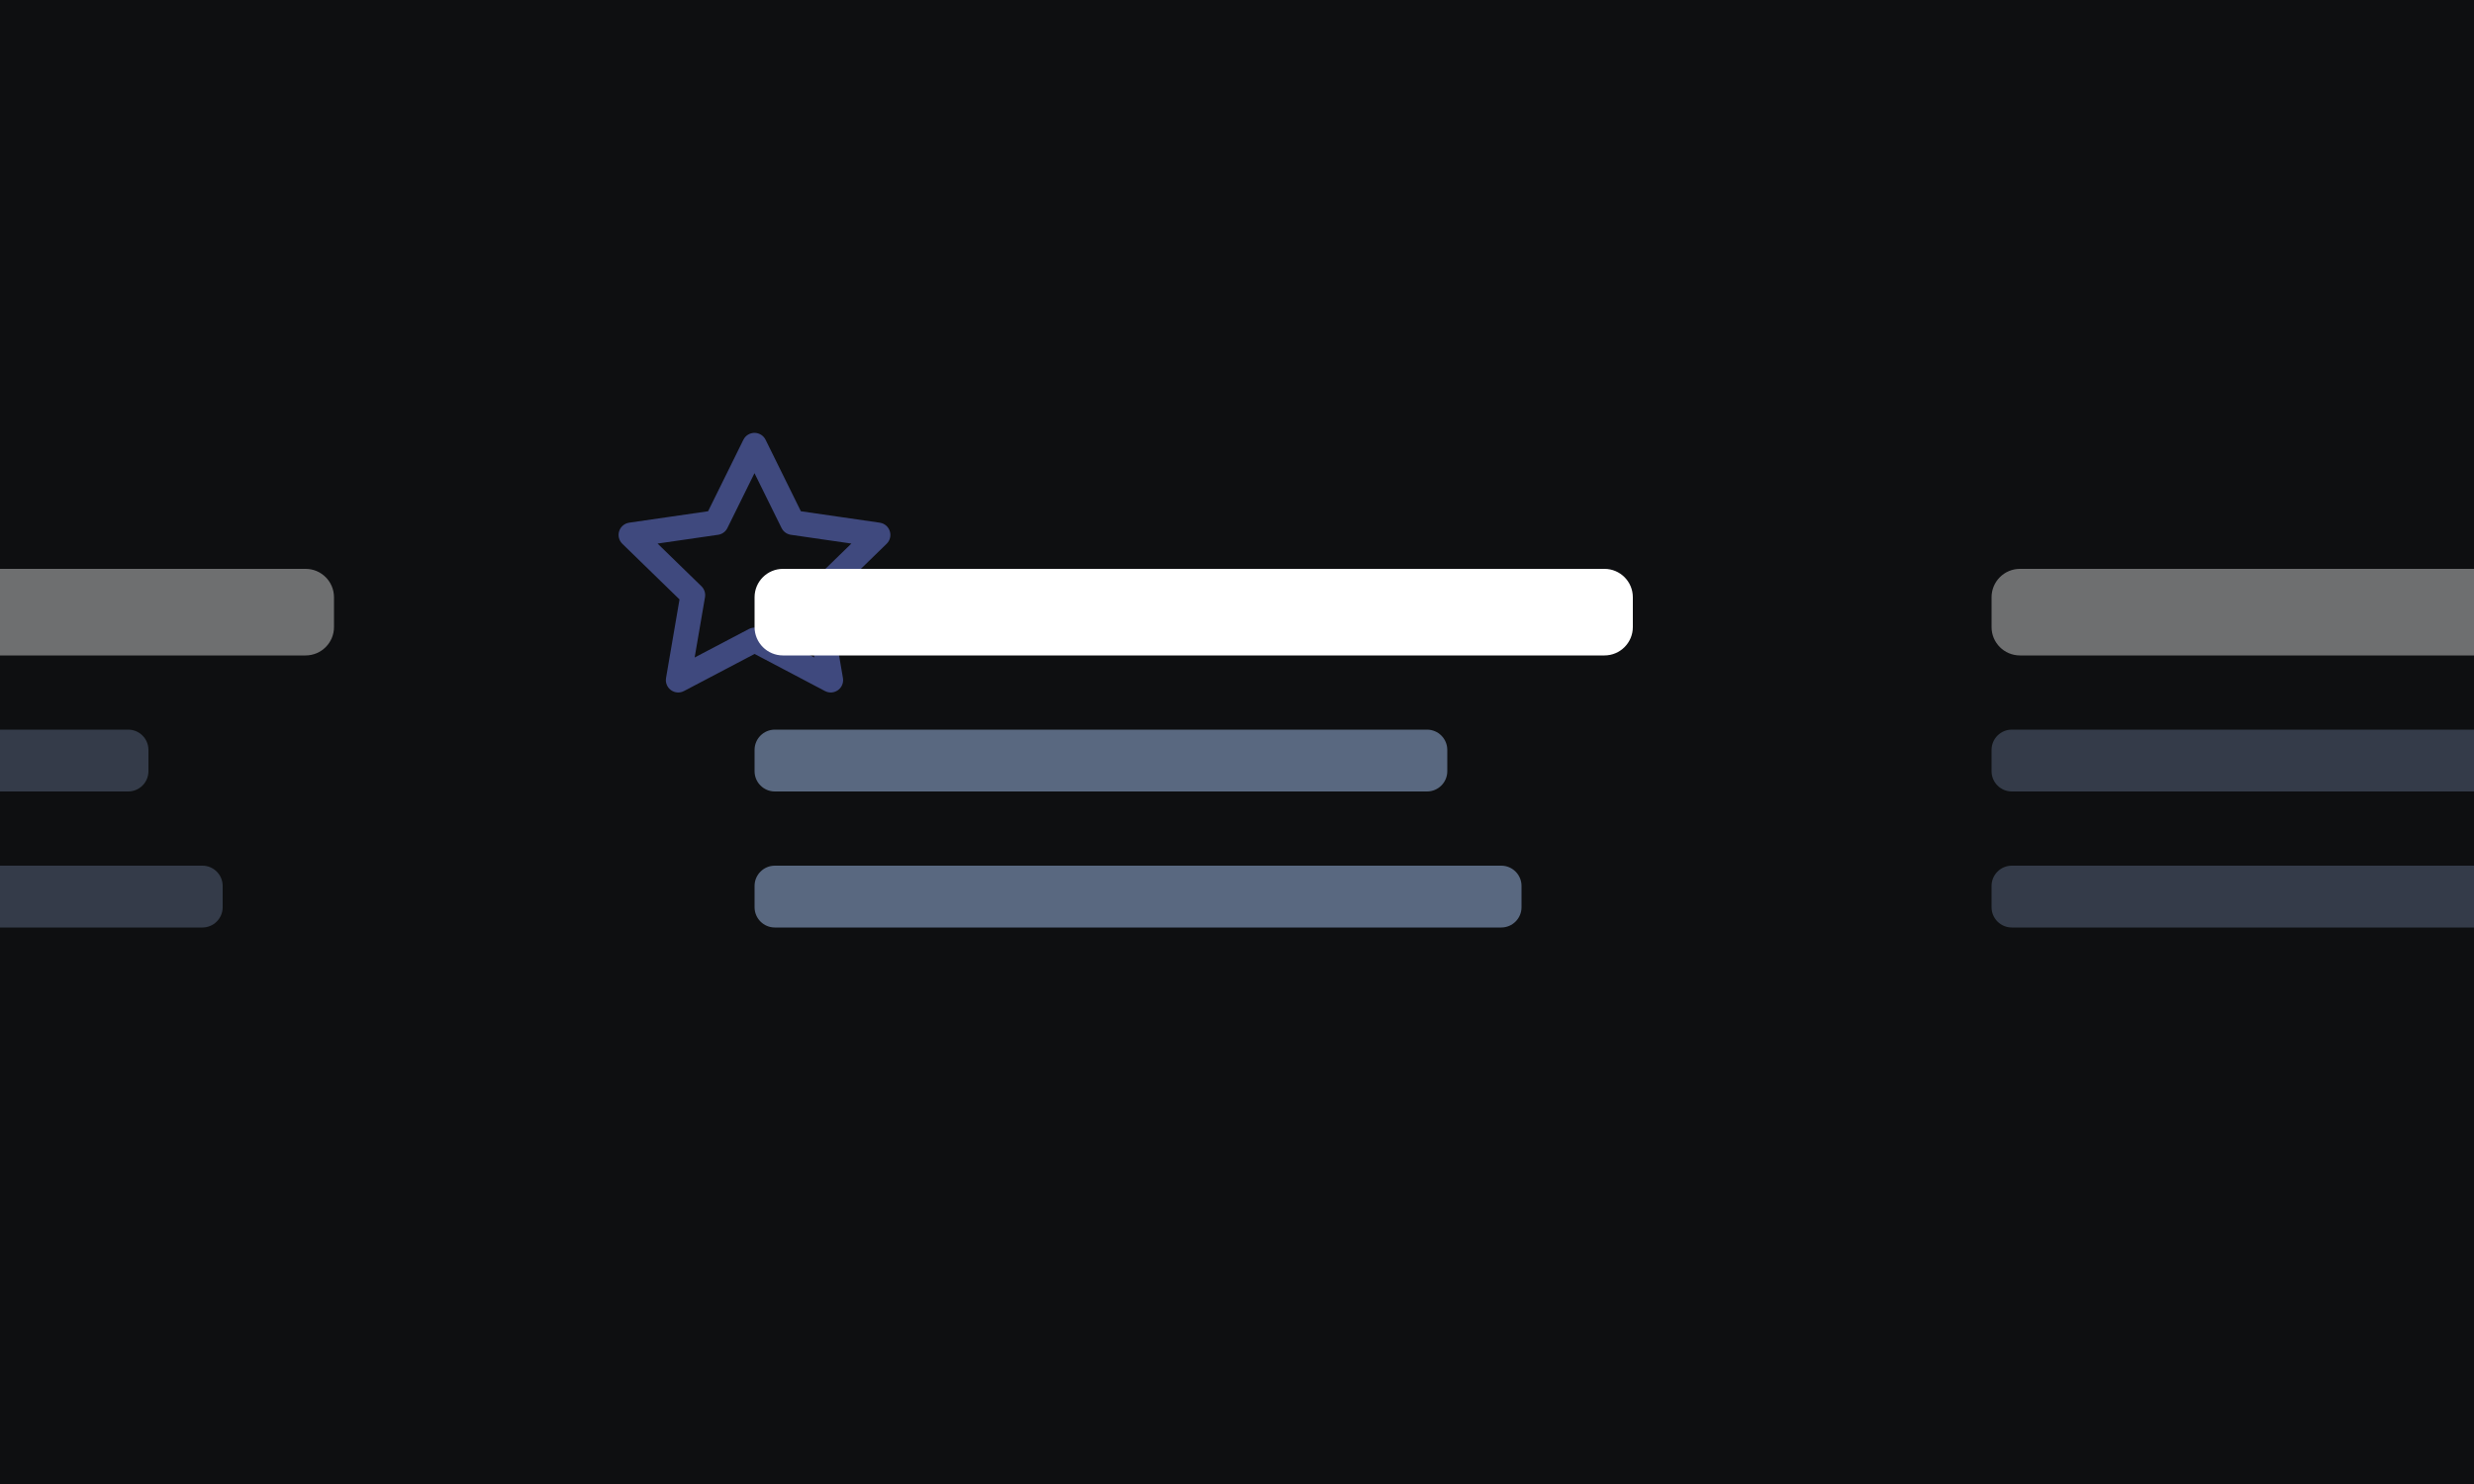
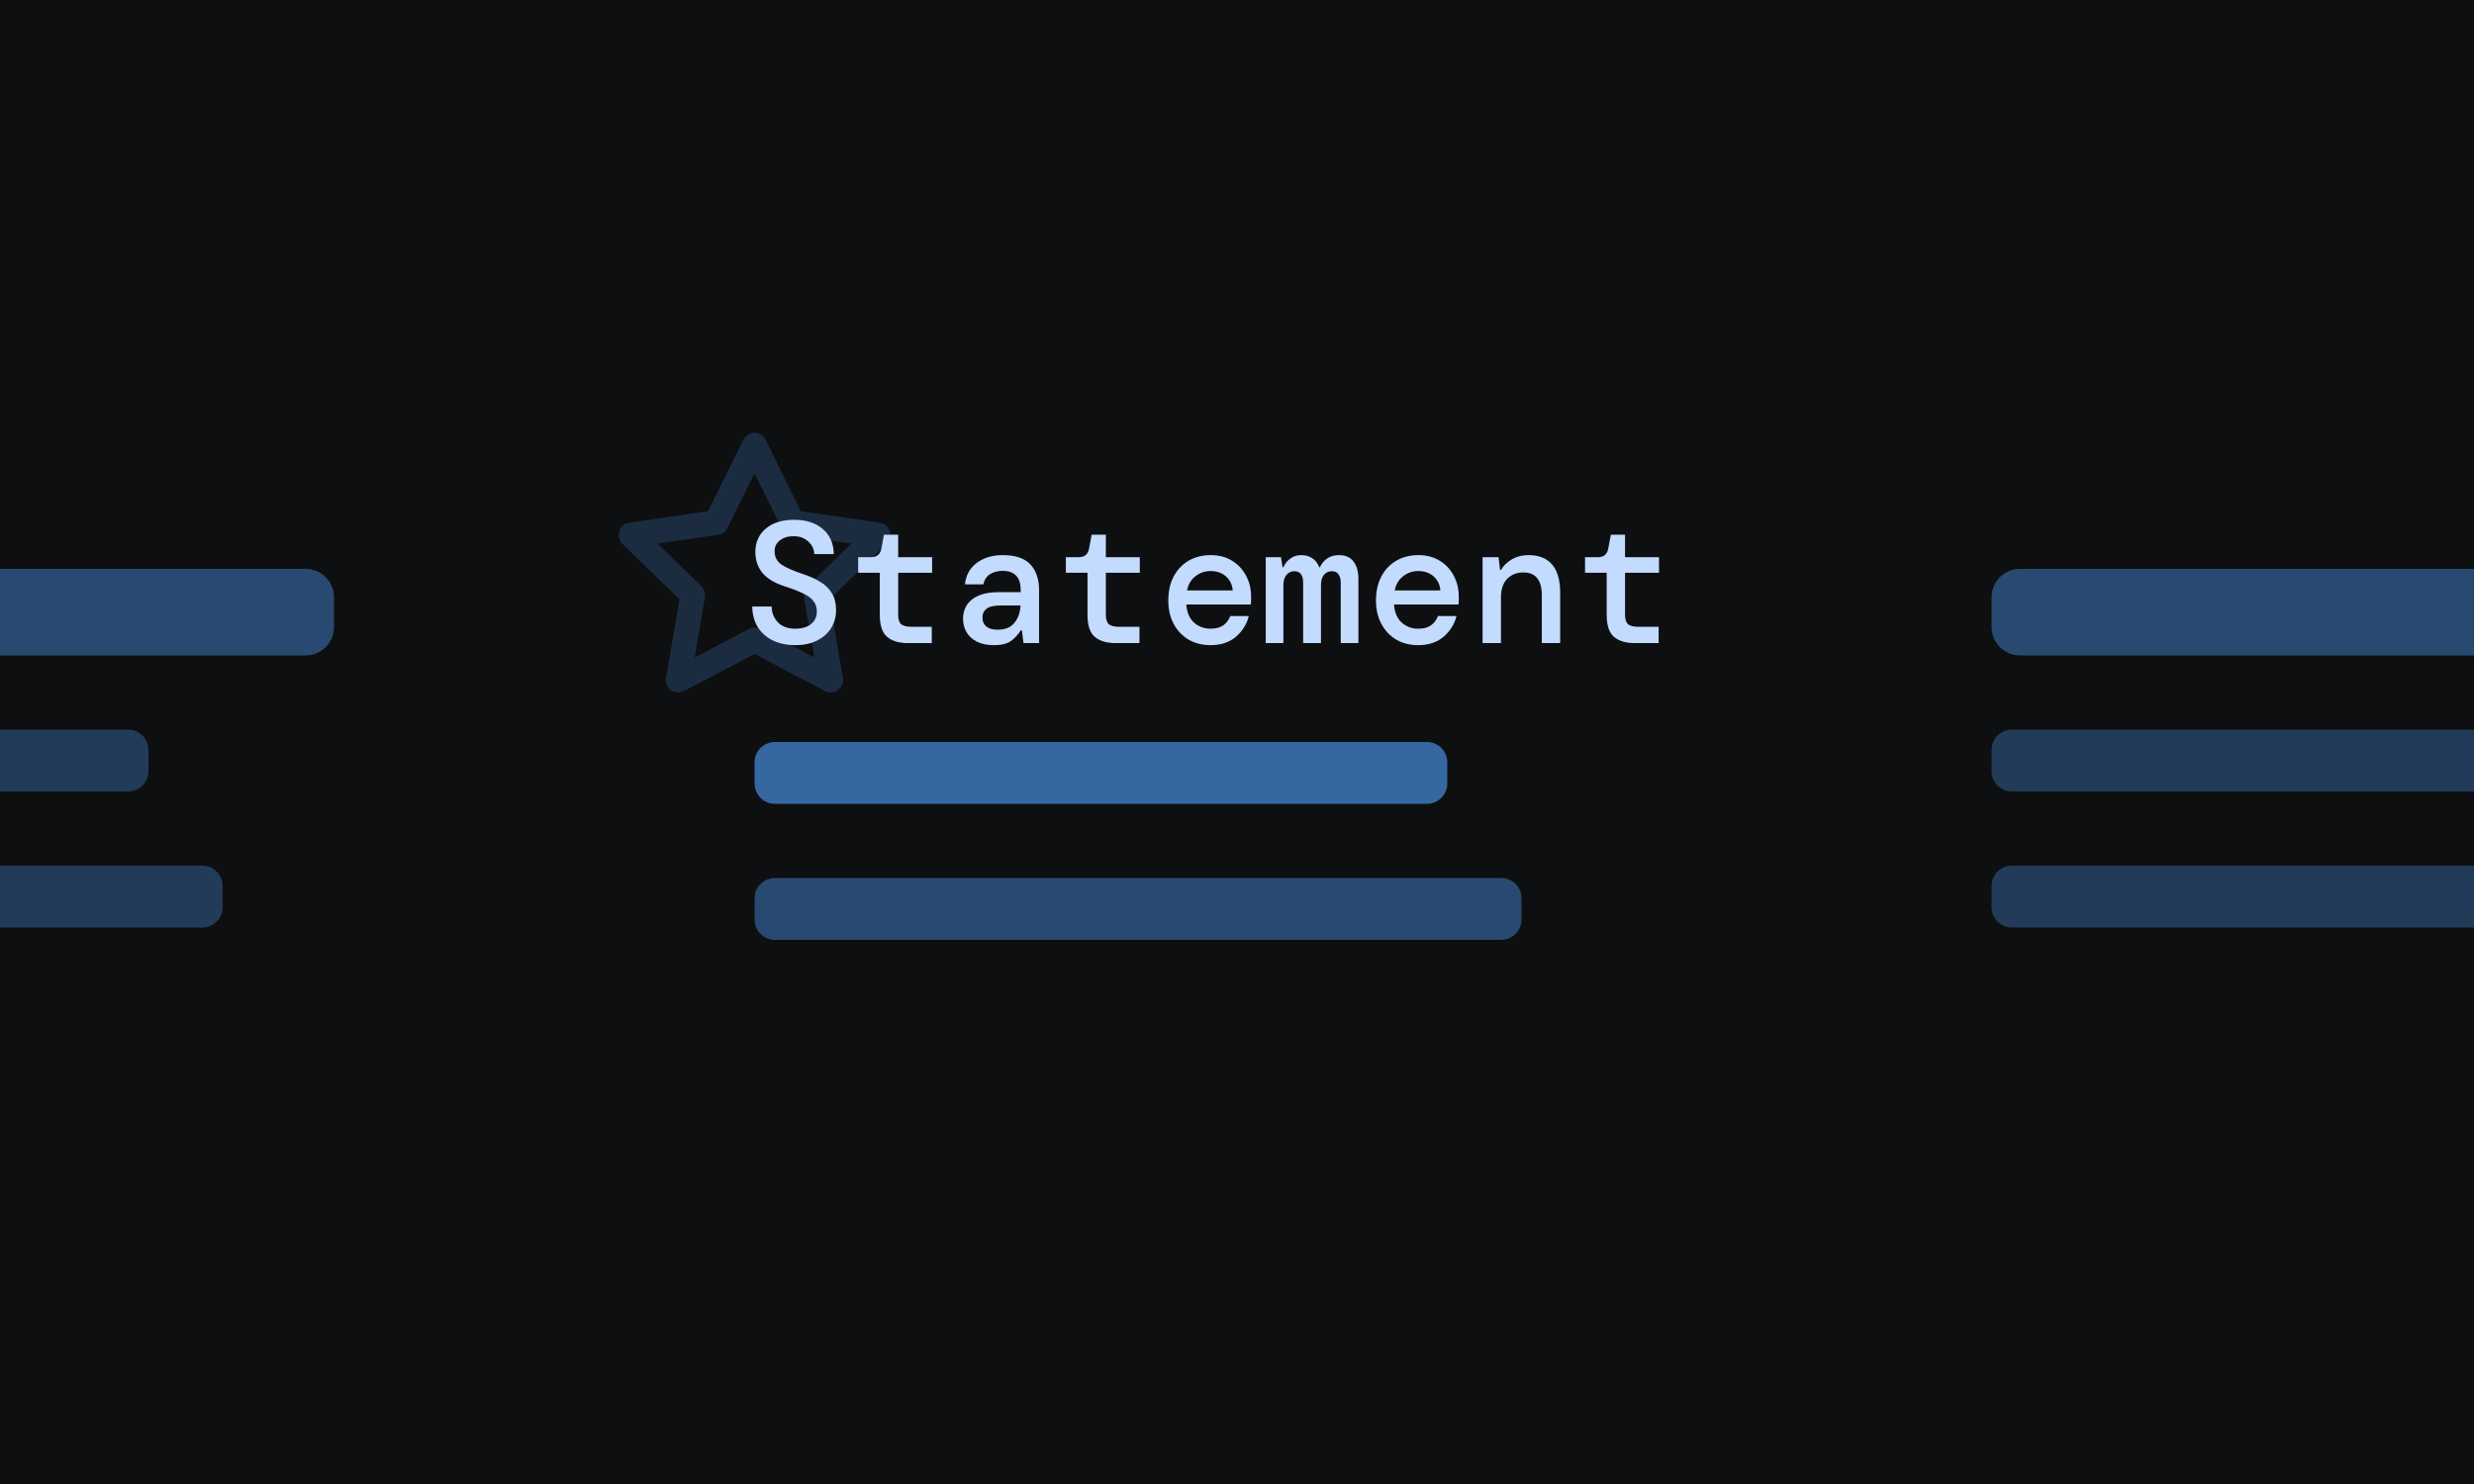
<svg xmlns="http://www.w3.org/2000/svg" width="200" height="120" viewBox="0 0 200 120" fill="none">
  <g clip-path="url(#clip0_12_458)">
    <rect width="200" height="120" fill="#0E0F11" />
-     <path d="M61 51.75L54.828 54.995L56.007 48.122L51.007 43.255L57.907 42.255L60.993 36.002L64.079 42.255L70.979 43.255L65.979 48.122L67.158 54.995L61 51.75Z" stroke="#3F497E" stroke-width="2" stroke-linecap="round" stroke-linejoin="round" />
-     <rect x="61" y="59" width="56" height="5" rx="1.639" fill="#8BA3CA" fill-opacity="0.6" />
-     <rect x="61" y="70" width="62" height="5" rx="1.639" fill="#8BA3CA" fill-opacity="0.6" />
-     <rect x="61" y="46" width="71" height="7" rx="2.295" fill="white" />
+     <path d="M61 51.75L54.828 54.995L56.007 48.122L51.007 43.255L57.907 42.255L60.993 36.002L64.079 42.255L70.979 43.255L65.979 48.122L67.158 54.995L61 51.75Z" stroke="#51A2FF" stroke-opacity="0.2" stroke-width="2" stroke-linecap="round" stroke-linejoin="round" />
+     <rect x="61" y="60" width="56" height="5" rx="1.639" fill="#51A2FF" fill-opacity="0.6" />
+     <rect x="61" y="71" width="62" height="5" rx="1.639" fill="#51A2FF" fill-opacity="0.4" />
    <g opacity="0.5">
-       <rect x="161" y="59" width="56" height="5" rx="1.639" fill="#8BA3CA" fill-opacity="0.6" />
-       <rect x="161" y="70" width="62" height="5" rx="1.639" fill="#8BA3CA" fill-opacity="0.6" />
-       <rect x="161" y="46" width="71" height="7" rx="2.295" fill="white" fill-opacity="0.8" />
+       <rect x="161" y="59" width="56" height="5" rx="1.639" fill="#51A2FF" fill-opacity="0.6" />
+       <rect x="161" y="70" width="62" height="5" rx="1.639" fill="#51A2FF" fill-opacity="0.6" />
+       <rect x="161" y="46" width="71" height="7" rx="2.295" fill="#51A2FF" fill-opacity="0.8" />
    </g>
    <g opacity="0.5">
-       <rect x="-44" y="59" width="56" height="5" rx="1.639" fill="#8BA3CA" fill-opacity="0.6" />
-       <rect x="-44" y="70" width="62" height="5" rx="1.639" fill="#8BA3CA" fill-opacity="0.6" />
-       <rect x="-44" y="46" width="71" height="7" rx="2.295" fill="white" fill-opacity="0.8" />
+       <rect x="-44" y="59" width="56" height="5" rx="1.639" fill="#51A2FF" fill-opacity="0.6" />
+       <rect x="-44" y="70" width="62" height="5" rx="1.639" fill="#51A2FF" fill-opacity="0.6" />
+       <rect x="-44" y="46" width="71" height="7" rx="2.295" fill="#51A2FF" fill-opacity="0.8" />
    </g>
+     <path d="M64.298 52.168C63.607 52.168 63.001 52.042 62.478 51.79C61.965 51.538 61.559 51.179 61.26 50.712C60.971 50.245 60.821 49.69 60.812 49.046H62.38C62.389 49.541 62.557 49.965 62.884 50.32C63.22 50.665 63.687 50.838 64.284 50.838C64.835 50.838 65.264 50.712 65.572 50.46C65.88 50.199 66.034 49.863 66.034 49.452C66.034 49.107 65.941 48.822 65.754 48.598C65.577 48.365 65.297 48.159 64.914 47.982C64.531 47.795 64.037 47.604 63.43 47.408C62.618 47.147 62.021 46.787 61.638 46.33C61.255 45.863 61.064 45.294 61.064 44.622C61.064 43.847 61.344 43.222 61.904 42.746C62.464 42.27 63.234 42.032 64.214 42.032C65.166 42.032 65.931 42.279 66.51 42.774C67.089 43.259 67.387 43.936 67.406 44.804H65.824C65.824 44.571 65.759 44.347 65.628 44.132C65.497 43.908 65.311 43.726 65.068 43.586C64.825 43.437 64.527 43.362 64.172 43.362C63.733 43.353 63.365 43.46 63.066 43.684C62.767 43.899 62.618 44.193 62.618 44.566C62.618 45.023 62.8 45.383 63.164 45.644C63.528 45.896 64.121 46.157 64.942 46.428C65.455 46.596 65.908 46.801 66.3 47.044C66.701 47.277 67.014 47.581 67.238 47.954C67.471 48.318 67.588 48.785 67.588 49.354C67.588 49.877 67.457 50.353 67.196 50.782C66.935 51.202 66.557 51.538 66.062 51.79C65.577 52.042 64.989 52.168 64.298 52.168ZM73.35 52C72.669 52 72.128 51.837 71.727 51.51C71.325 51.174 71.124 50.581 71.124 49.732V46.316H69.374V45.056H70.41C70.886 45.056 71.166 44.823 71.251 44.356L71.46 43.236H72.609V45.056H75.353V46.316H72.609V49.704C72.609 50.068 72.688 50.325 72.847 50.474C73.014 50.614 73.299 50.684 73.701 50.684H75.325V52H73.35ZM80.359 52.168C79.808 52.168 79.346 52.075 78.973 51.888C78.6 51.692 78.32 51.435 78.133 51.118C77.946 50.791 77.853 50.437 77.853 50.054C77.853 49.373 78.1 48.841 78.595 48.458C79.099 48.075 79.808 47.884 80.723 47.884H82.515V47.73C82.515 46.685 82.03 46.162 81.059 46.162C80.658 46.162 80.317 46.251 80.037 46.428C79.766 46.596 79.584 46.871 79.491 47.254H78.007C78.082 46.526 78.394 45.952 78.945 45.532C79.505 45.103 80.21 44.888 81.059 44.888C82.086 44.888 82.832 45.14 83.299 45.644C83.766 46.148 83.999 46.843 83.999 47.73V52H82.739L82.613 50.978H82.515C82.31 51.305 82.053 51.585 81.745 51.818C81.437 52.051 80.975 52.168 80.359 52.168ZM80.639 50.922C81.246 50.922 81.698 50.74 81.997 50.376C82.305 50.003 82.473 49.531 82.501 48.962H80.877C80.345 48.962 79.967 49.051 79.743 49.228C79.528 49.396 79.421 49.634 79.421 49.942C79.421 50.25 79.528 50.493 79.743 50.67C79.967 50.838 80.266 50.922 80.639 50.922ZM90.14 52C89.458 52 88.917 51.837 88.516 51.51C88.114 51.174 87.914 50.581 87.914 49.732V46.316H86.164V45.056H87.2C87.676 45.056 87.956 44.823 88.04 44.356L88.25 43.236H89.398V45.056H92.142V46.316H89.398V49.704C89.398 50.068 89.477 50.325 89.636 50.474C89.804 50.614 90.088 50.684 90.49 50.684H92.114V52H90.14ZM97.862 52.168C97.19 52.168 96.597 52.019 96.084 51.72C95.571 51.412 95.169 50.987 94.88 50.446C94.591 49.905 94.446 49.275 94.446 48.556C94.446 47.828 94.586 47.189 94.866 46.638C95.156 46.087 95.557 45.658 96.07 45.35C96.593 45.042 97.195 44.888 97.876 44.888C98.548 44.888 99.127 45.042 99.612 45.35C100.097 45.649 100.471 46.05 100.732 46.554C101.003 47.058 101.138 47.613 101.138 48.22C101.138 48.313 101.138 48.416 101.138 48.528C101.138 48.631 101.133 48.747 101.124 48.878H95.902C95.949 49.522 96.159 50.012 96.532 50.348C96.906 50.675 97.344 50.838 97.848 50.838C98.287 50.838 98.632 50.749 98.884 50.572C99.145 50.385 99.337 50.133 99.458 49.816H100.956C100.788 50.479 100.438 51.039 99.906 51.496C99.374 51.944 98.693 52.168 97.862 52.168ZM97.862 46.176C97.405 46.176 96.999 46.316 96.644 46.596C96.29 46.867 96.061 47.249 95.958 47.744H99.654C99.617 47.277 99.435 46.899 99.108 46.61C98.781 46.321 98.366 46.176 97.862 46.176ZM102.323 52V45.056H103.555L103.681 45.868H103.751C103.872 45.579 104.059 45.345 104.311 45.168C104.563 44.981 104.861 44.888 105.207 44.888C105.543 44.888 105.837 44.972 106.089 45.14C106.341 45.308 106.527 45.551 106.649 45.868H106.705C106.826 45.588 107.017 45.355 107.279 45.168C107.54 44.981 107.862 44.888 108.245 44.888C108.758 44.888 109.145 45.056 109.407 45.392C109.677 45.728 109.813 46.199 109.813 46.806V52H108.385V47.1C108.385 46.82 108.324 46.601 108.203 46.442C108.091 46.274 107.909 46.19 107.657 46.19C107.405 46.19 107.195 46.288 107.027 46.484C106.868 46.68 106.789 46.955 106.789 47.31V52H105.347V47.1C105.347 46.82 105.291 46.601 105.179 46.442C105.067 46.274 104.885 46.19 104.633 46.19C104.381 46.19 104.171 46.288 104.003 46.484C103.835 46.68 103.751 46.955 103.751 47.31V52H102.323ZM114.651 52.168C113.979 52.168 113.387 52.019 112.873 51.72C112.36 51.412 111.959 50.987 111.669 50.446C111.38 49.905 111.235 49.275 111.235 48.556C111.235 47.828 111.375 47.189 111.655 46.638C111.945 46.087 112.346 45.658 112.859 45.35C113.382 45.042 113.984 44.888 114.665 44.888C115.337 44.888 115.916 45.042 116.401 45.35C116.887 45.649 117.26 46.05 117.521 46.554C117.792 47.058 117.927 47.613 117.927 48.22C117.927 48.313 117.927 48.416 117.927 48.528C117.927 48.631 117.923 48.747 117.913 48.878H112.691C112.738 49.522 112.948 50.012 113.321 50.348C113.695 50.675 114.133 50.838 114.637 50.838C115.076 50.838 115.421 50.749 115.673 50.572C115.935 50.385 116.126 50.133 116.247 49.816H117.745C117.577 50.479 117.227 51.039 116.695 51.496C116.163 51.944 115.482 52.168 114.651 52.168ZM114.651 46.176C114.194 46.176 113.788 46.316 113.433 46.596C113.079 46.867 112.85 47.249 112.747 47.744H116.443C116.406 47.277 116.224 46.899 115.897 46.61C115.571 46.321 115.155 46.176 114.651 46.176ZM119.854 52V45.056H121.142L121.268 46.092H121.338C121.524 45.756 121.814 45.471 122.206 45.238C122.598 45.005 123.05 44.888 123.564 44.888C124.413 44.888 125.052 45.145 125.482 45.658C125.911 46.171 126.126 46.927 126.126 47.926V52H124.642V48.108C124.642 47.529 124.52 47.081 124.278 46.764C124.035 46.447 123.652 46.288 123.13 46.288C122.616 46.288 122.187 46.461 121.842 46.806C121.506 47.151 121.338 47.651 121.338 48.304V52H119.854ZM132.112 52C131.431 52 130.89 51.837 130.488 51.51C130.087 51.174 129.886 50.581 129.886 49.732V46.316H128.136V45.056H129.172C129.648 45.056 129.928 44.823 130.012 44.356L130.222 43.236H131.37V45.056H134.114V46.316H131.37V49.704C131.37 50.068 131.45 50.325 131.608 50.474C131.776 50.614 132.061 50.684 132.462 50.684H134.086V52H132.112Z" fill="#C3DBFF" />
  </g>
  <defs>
    <clipPath id="clip0_12_458">
      <rect width="200" height="120" fill="white" />
    </clipPath>
  </defs>
</svg>
